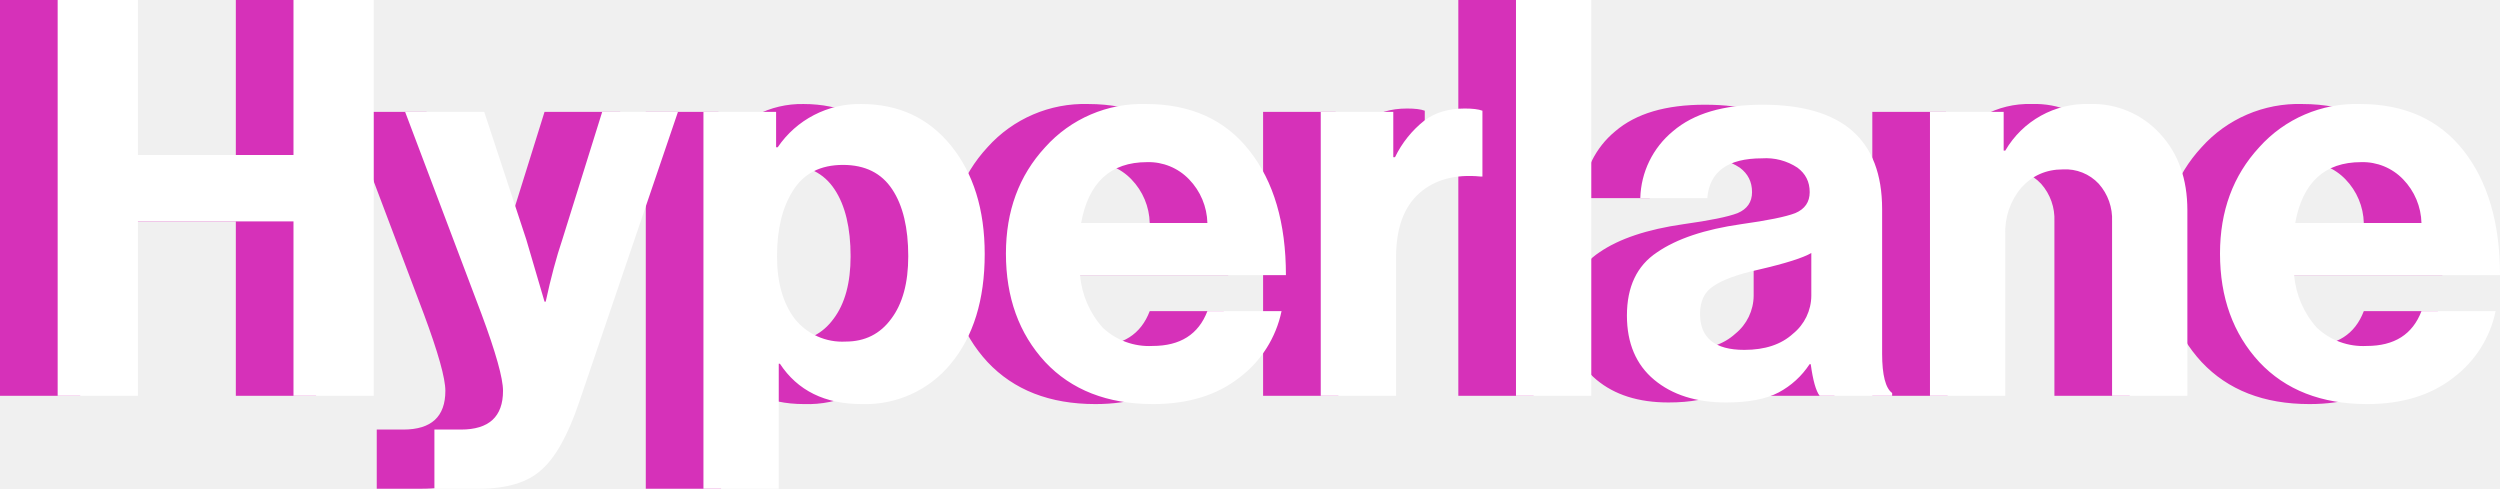
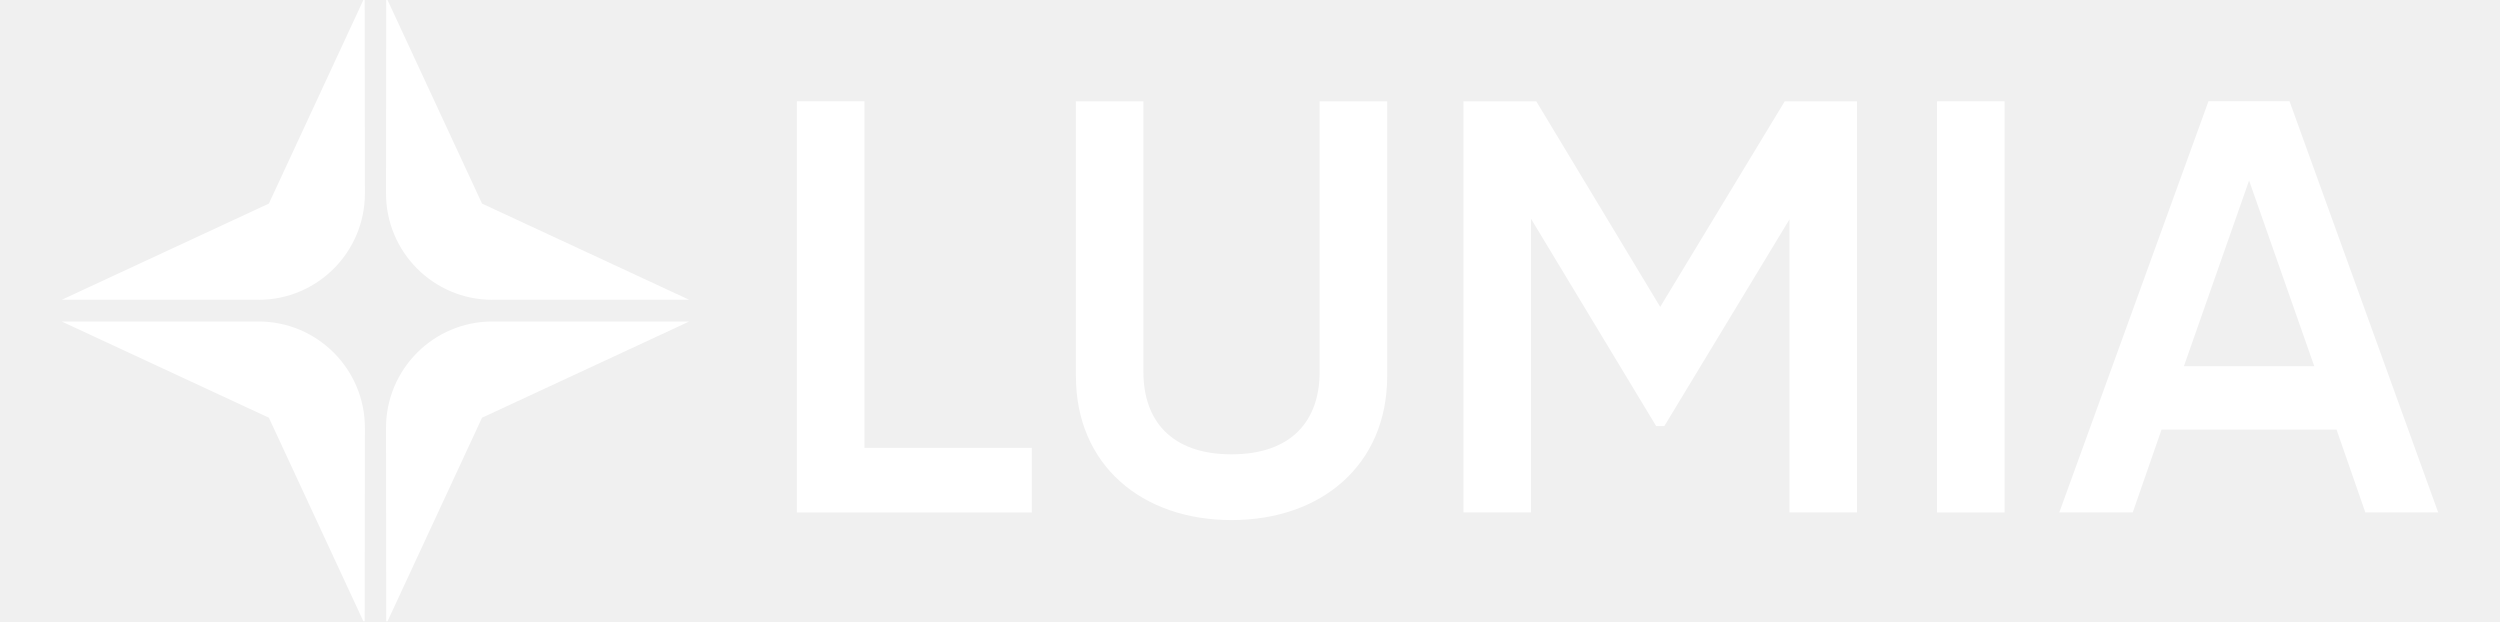
- <svg xmlns="http://www.w3.org/2000/svg" fill="none" viewBox="2.64 13.68 216.79 42.38">
-   <path fill="#D631B9" d="M2.64 48V13.68H9.6v13.44h13.49V13.68h6.96V48h-6.96V32.88H9.6V48H2.64Zm32.67 8.06v-5.13h2.3c2.44 0 3.65-1.12 3.65-3.36 0-1.09-.62-3.31-1.87-6.67l-6.62-17.52h6.86l3.65 11.08 1.58 5.38h.1c.45-2.08.93-3.87 1.44-5.38l3.46-11.08h6.57l-8.59 25.24c-.96 2.82-2.05 4.76-3.26 5.81-1.19 1.09-3 1.63-5.43 1.63h-3.84Zm23.33 0V23.38h6.3v3.07h.14a8.55 8.55 0 0 1 7.24-3.75c3.24 0 5.83 1.2 7.78 3.6 1.95 2.4 2.93 5.54 2.93 9.41 0 3.97-.98 7.14-2.93 9.5a9.57 9.57 0 0 1-7.73 3.51c-3.2 0-5.57-1.17-7.1-3.5h-.1v10.84h-6.53ZM70.98 43.3c1.66 0 2.98-.66 3.94-1.97.99-1.31 1.48-3.12 1.48-5.43 0-2.46-.46-4.4-1.39-5.8-.93-1.41-2.35-2.12-4.27-2.12-1.95 0-3.4.74-4.32 2.21-.93 1.44-1.4 3.35-1.4 5.71 0 2.28.52 4.08 1.54 5.43a5.27 5.27 0 0 0 4.42 1.97Zm26.65 5.42c-3.96 0-7.08-1.22-9.36-3.65-2.27-2.46-3.4-5.6-3.4-9.4 0-3.69 1.13-6.76 3.4-9.22a11.28 11.28 0 0 1 8.74-3.75c3.87 0 6.86 1.35 8.97 4.04 2.12 2.68 3.17 6.28 3.17 10.8H91.3a7.8 7.8 0 0 0 1.97 4.56 5.84 5.84 0 0 0 4.32 1.58c2.4 0 3.98-1 4.75-3.02h6.43a9.67 9.67 0 0 1-3.65 5.76c-1.95 1.53-4.45 2.3-7.49 2.3Zm-.52-20.98c-3.17 0-5.08 1.76-5.72 5.28h10.95a5.64 5.64 0 0 0-1.59-3.79 4.86 4.86 0 0 0-3.64-1.49Zm21.35-4.36v3.93h.15a9.12 9.12 0 0 1 2.54-3.17c.93-.7 2.1-1.05 3.5-1.05.68 0 1.19.06 1.54.19v5.71h-.14c-2.21-.22-3.99.26-5.33 1.44-1.34 1.19-2.02 3.04-2.02 5.57v12h-6.53V23.38h6.3ZM129.1 48V13.68h6.53V48h-6.53Zm26.33 0c-.32-.42-.58-1.33-.77-2.74h-.1a7.3 7.3 0 0 1-2.68 2.45c-1.1.58-2.61.87-4.56.87-2.6 0-4.67-.66-6.24-1.97-1.57-1.31-2.36-3.17-2.36-5.57 0-2.5.87-4.32 2.6-5.47 1.72-1.19 4.16-2 7.3-2.45 2.3-.32 3.87-.64 4.7-.96.83-.35 1.25-.96 1.25-1.82 0-.9-.36-1.6-1.06-2.12a4.95 4.95 0 0 0-3.07-.81c-2.98 0-4.56 1.15-4.75 3.45h-5.81a7.77 7.77 0 0 1 2.83-5.8c1.8-1.54 4.38-2.3 7.77-2.3 6.92 0 10.37 3.02 10.37 9.06v12.53c0 1.86.3 3 .87 3.41V48h-6.3Zm-6.53-3.98c1.8 0 3.2-.47 4.22-1.4a4.27 4.27 0 0 0 1.59-3.3v-3.7c-.7.41-2.22.9-4.56 1.44-1.86.41-3.17.9-3.94 1.44-.77.5-1.15 1.3-1.15 2.4 0 2.08 1.28 3.12 3.84 3.12Zm22.49-20.64v3.36h.14a8.13 8.13 0 0 1 7.3-4.04 7.9 7.9 0 0 1 6.14 2.6c1.57 1.7 2.35 3.9 2.35 6.62V48h-6.53V32.88a4.6 4.6 0 0 0-1.15-3.26 3.95 3.95 0 0 0-3.12-1.25c-1.44 0-2.64.53-3.6 1.58a5.95 5.95 0 0 0-1.39 4.08V48H165V23.38h6.39Zm31.52 25.34c-3.96 0-7.08-1.22-9.36-3.65-2.27-2.46-3.4-5.6-3.4-9.4 0-3.69 1.13-6.76 3.4-9.22a11.28 11.28 0 0 1 8.74-3.75c3.87 0 6.86 1.35 8.98 4.04 2.1 2.68 3.16 6.28 3.16 10.8h-17.85a7.8 7.8 0 0 0 1.97 4.56 5.84 5.84 0 0 0 4.32 1.58c2.4 0 3.98-1 4.75-3.02h6.43a9.67 9.67 0 0 1-3.65 5.76c-1.95 1.53-4.45 2.3-7.49 2.3Zm-.52-20.98c-3.17 0-5.08 1.76-5.72 5.28h10.95a5.64 5.64 0 0 0-1.59-3.79 4.86 4.86 0 0 0-3.64-1.49Z" />
-   <path fill="#fff" d="M7.64 48V13.68h6.96v13.44h13.49V13.68h6.96V48h-6.96V32.88H14.6V48H7.64Zm32.67 8.06v-5.13h2.3c2.44 0 3.65-1.12 3.65-3.36 0-1.09-.62-3.31-1.87-6.67l-6.62-17.52h6.86l3.65 11.08 1.58 5.38h.1c.45-2.08.93-3.87 1.44-5.38l3.46-11.08h6.57l-8.59 25.24c-.96 2.82-2.05 4.76-3.26 5.81-1.19 1.09-3 1.63-5.43 1.63h-3.84Zm23.33 0V23.38h6.3v3.07h.14a8.55 8.55 0 0 1 7.24-3.75c3.24 0 5.83 1.2 7.78 3.6 1.95 2.4 2.93 5.54 2.93 9.41 0 3.97-.98 7.14-2.93 9.5a9.57 9.57 0 0 1-7.73 3.51c-3.2 0-5.57-1.17-7.1-3.5h-.1v10.84h-6.53ZM75.98 43.3c1.66 0 2.98-.66 3.94-1.97.99-1.31 1.48-3.12 1.48-5.43 0-2.46-.46-4.4-1.39-5.8-.93-1.41-2.35-2.12-4.27-2.12-1.95 0-3.4.74-4.32 2.21-.93 1.44-1.4 3.35-1.4 5.71 0 2.28.52 4.08 1.54 5.43a5.27 5.27 0 0 0 4.42 1.97Zm26.65 5.42c-3.96 0-7.08-1.22-9.36-3.65-2.27-2.46-3.4-5.6-3.4-9.4 0-3.69 1.13-6.76 3.4-9.22a11.28 11.28 0 0 1 8.74-3.75c3.87 0 6.86 1.35 8.97 4.04 2.12 2.68 3.17 6.28 3.17 10.8H96.3a7.8 7.8 0 0 0 1.97 4.56 5.84 5.84 0 0 0 4.31 1.58c2.4 0 3.99-1 4.76-3.02h6.43a9.67 9.67 0 0 1-3.65 5.76c-1.95 1.53-4.45 2.3-7.49 2.3Zm-.52-20.98c-3.17 0-5.08 1.76-5.72 5.28h10.95a5.64 5.64 0 0 0-1.59-3.79 4.86 4.86 0 0 0-3.64-1.49Zm21.35-4.36v3.93h.15a9.12 9.12 0 0 1 2.54-3.17c.93-.7 2.1-1.05 3.5-1.05.68 0 1.19.06 1.54.19v5.71h-.14c-2.21-.22-3.99.26-5.33 1.44-1.34 1.19-2.02 3.04-2.02 5.57v12h-6.53V23.38h6.3ZM134.1 48V13.68h6.53V48h-6.53Zm26.33 0c-.32-.42-.58-1.33-.77-2.74h-.1a7.3 7.3 0 0 1-2.68 2.45c-1.1.58-2.61.87-4.56.87-2.6 0-4.67-.66-6.24-1.97-1.57-1.31-2.36-3.17-2.36-5.57 0-2.5.87-4.32 2.6-5.47 1.72-1.19 4.16-2 7.3-2.45 2.3-.32 3.87-.64 4.7-.96.83-.35 1.25-.96 1.25-1.82 0-.9-.36-1.6-1.06-2.12a4.95 4.95 0 0 0-3.07-.81c-2.98 0-4.56 1.15-4.75 3.45h-5.81a7.77 7.77 0 0 1 2.83-5.8c1.8-1.54 4.38-2.3 7.77-2.3 6.92 0 10.37 3.02 10.37 9.06v12.53c0 1.86.3 3 .87 3.41V48h-6.3Zm-6.53-3.98c1.8 0 3.2-.47 4.22-1.4a4.27 4.27 0 0 0 1.59-3.3v-3.7c-.7.41-2.22.9-4.56 1.44-1.86.41-3.17.9-3.94 1.44-.77.5-1.15 1.3-1.15 2.4 0 2.08 1.28 3.12 3.84 3.12Zm22.49-20.64v3.36h.14a8.13 8.13 0 0 1 7.3-4.04 7.9 7.9 0 0 1 6.14 2.6c1.57 1.7 2.35 3.9 2.35 6.62V48h-6.53V32.88a4.6 4.6 0 0 0-1.15-3.26 3.95 3.95 0 0 0-3.12-1.25c-1.44 0-2.64.53-3.6 1.58a5.95 5.95 0 0 0-1.39 4.08V48H170V23.38h6.39Zm31.52 25.34c-3.96 0-7.08-1.22-9.36-3.65-2.27-2.46-3.4-5.6-3.4-9.4 0-3.69 1.13-6.76 3.4-9.22a11.28 11.28 0 0 1 8.74-3.75c3.87 0 6.86 1.35 8.98 4.04 2.1 2.68 3.16 6.28 3.16 10.8h-17.85a7.8 7.8 0 0 0 1.97 4.56 5.84 5.84 0 0 0 4.32 1.58c2.4 0 3.98-1 4.75-3.02h6.43a9.67 9.67 0 0 1-3.65 5.76c-1.95 1.53-4.45 2.3-7.49 2.3Zm-.52-20.98c-3.17 0-5.08 1.76-5.72 5.28h10.95a5.64 5.64 0 0 0-1.59-3.79 4.86 4.86 0 0 0-3.64-1.49Z" />
+ <svg xmlns="http://www.w3.org/2000/svg" width="169" height="42" viewBox="0 0 169 42" fill="none">
+   <g clip-path="url(#clip0_2275_63)">
+     <path d="M17.482 20.262H4.181L18.175 13.764L24.653 -0.19L24.668 13.066C24.673 17.038 21.454 20.267 17.477 20.267L17.482 20.262Z" fill="white" />
+     <path d="M33.279 20.262H46.581L32.587 13.764L26.109 -0.19L26.094 13.066C26.089 17.038 29.307 20.267 33.285 20.267L33.279 20.262Z" fill="white" />
+     <path d="M33.279 21.738H46.581L32.587 28.236L26.109 42.19L26.094 28.934C26.089 24.962 29.307 21.733 33.285 21.733L33.279 21.738Z" fill="white" />
+     <path d="M17.482 21.738H4.181L18.175 28.236L24.653 42.19L24.668 28.934C24.673 24.962 21.454 21.733 17.477 21.733L17.482 21.738Z" fill="white" />
+     <path d="M69.751 30.274V34.643H53.868V6.848H58.436V30.274H69.751Z" fill="white" />
+     <path d="M72.727 25.425V6.848H77.295V25.151C77.295 28.405 79.159 30.712 83.248 30.712C87.337 30.712 89.206 28.41 89.206 25.151V6.848H93.774V25.431C93.774 31.424 89.328 35.157 83.253 35.157C77.178 35.157 72.732 31.424 72.732 25.431L72.727 25.425Z" fill="white" />
+     <path d="M125.537 34.638H120.969V14.828L112.51 28.802H111.955L103.496 14.787V34.638H98.928V6.848H103.853L112.23 20.745L120.648 6.848H125.532V34.643L125.537 34.638Z" fill="white" />
+     <path d="M135.511 6.848V34.643H130.943V6.848H135.511Z" fill="white" />
+     <path d="M157.95 29.041H146.12L144.175 34.638H139.209L149.293 6.843H154.772L164.82 34.638H159.895L157.95 29.041ZM156.443 24.753L152.038 12.205L147.633 24.753H156.448H156.443Z" fill="white" />
+   </g>
+   <defs>
+     <clipPath id="clip0_2275_63">
+       <rect width="169" height="42" fill="white" />
+     </clipPath>
+   </defs>
</svg>
